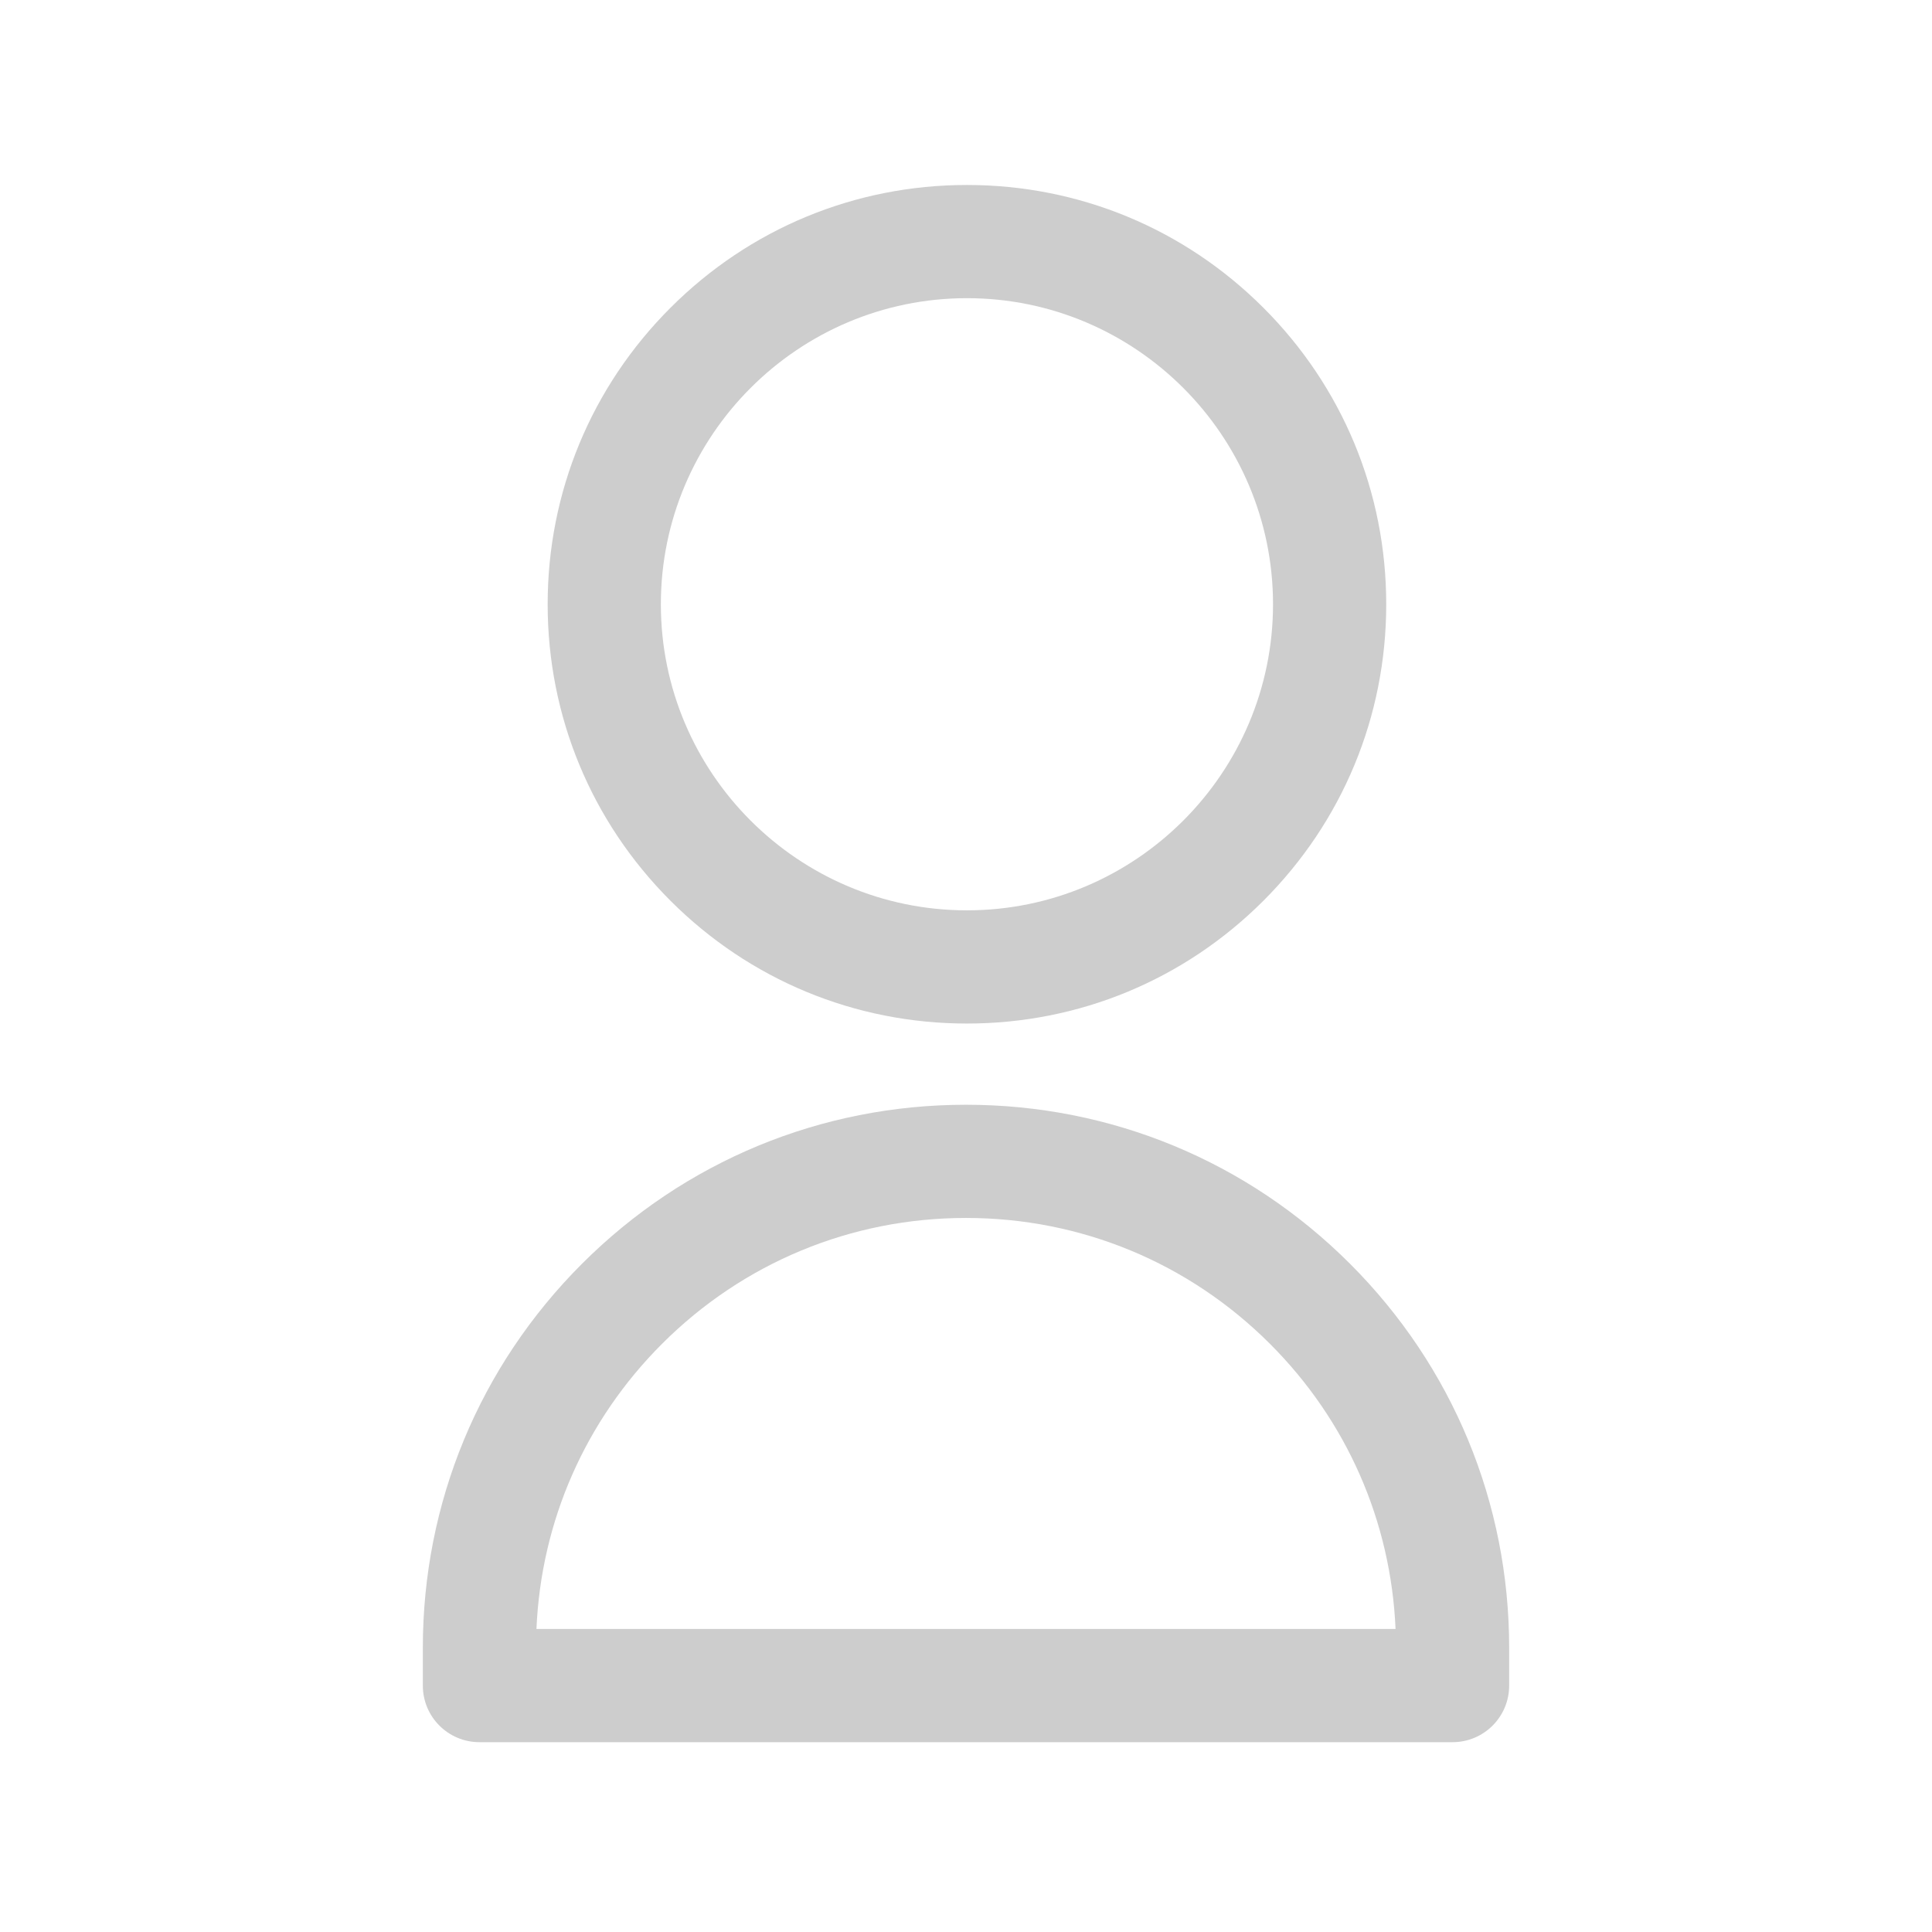
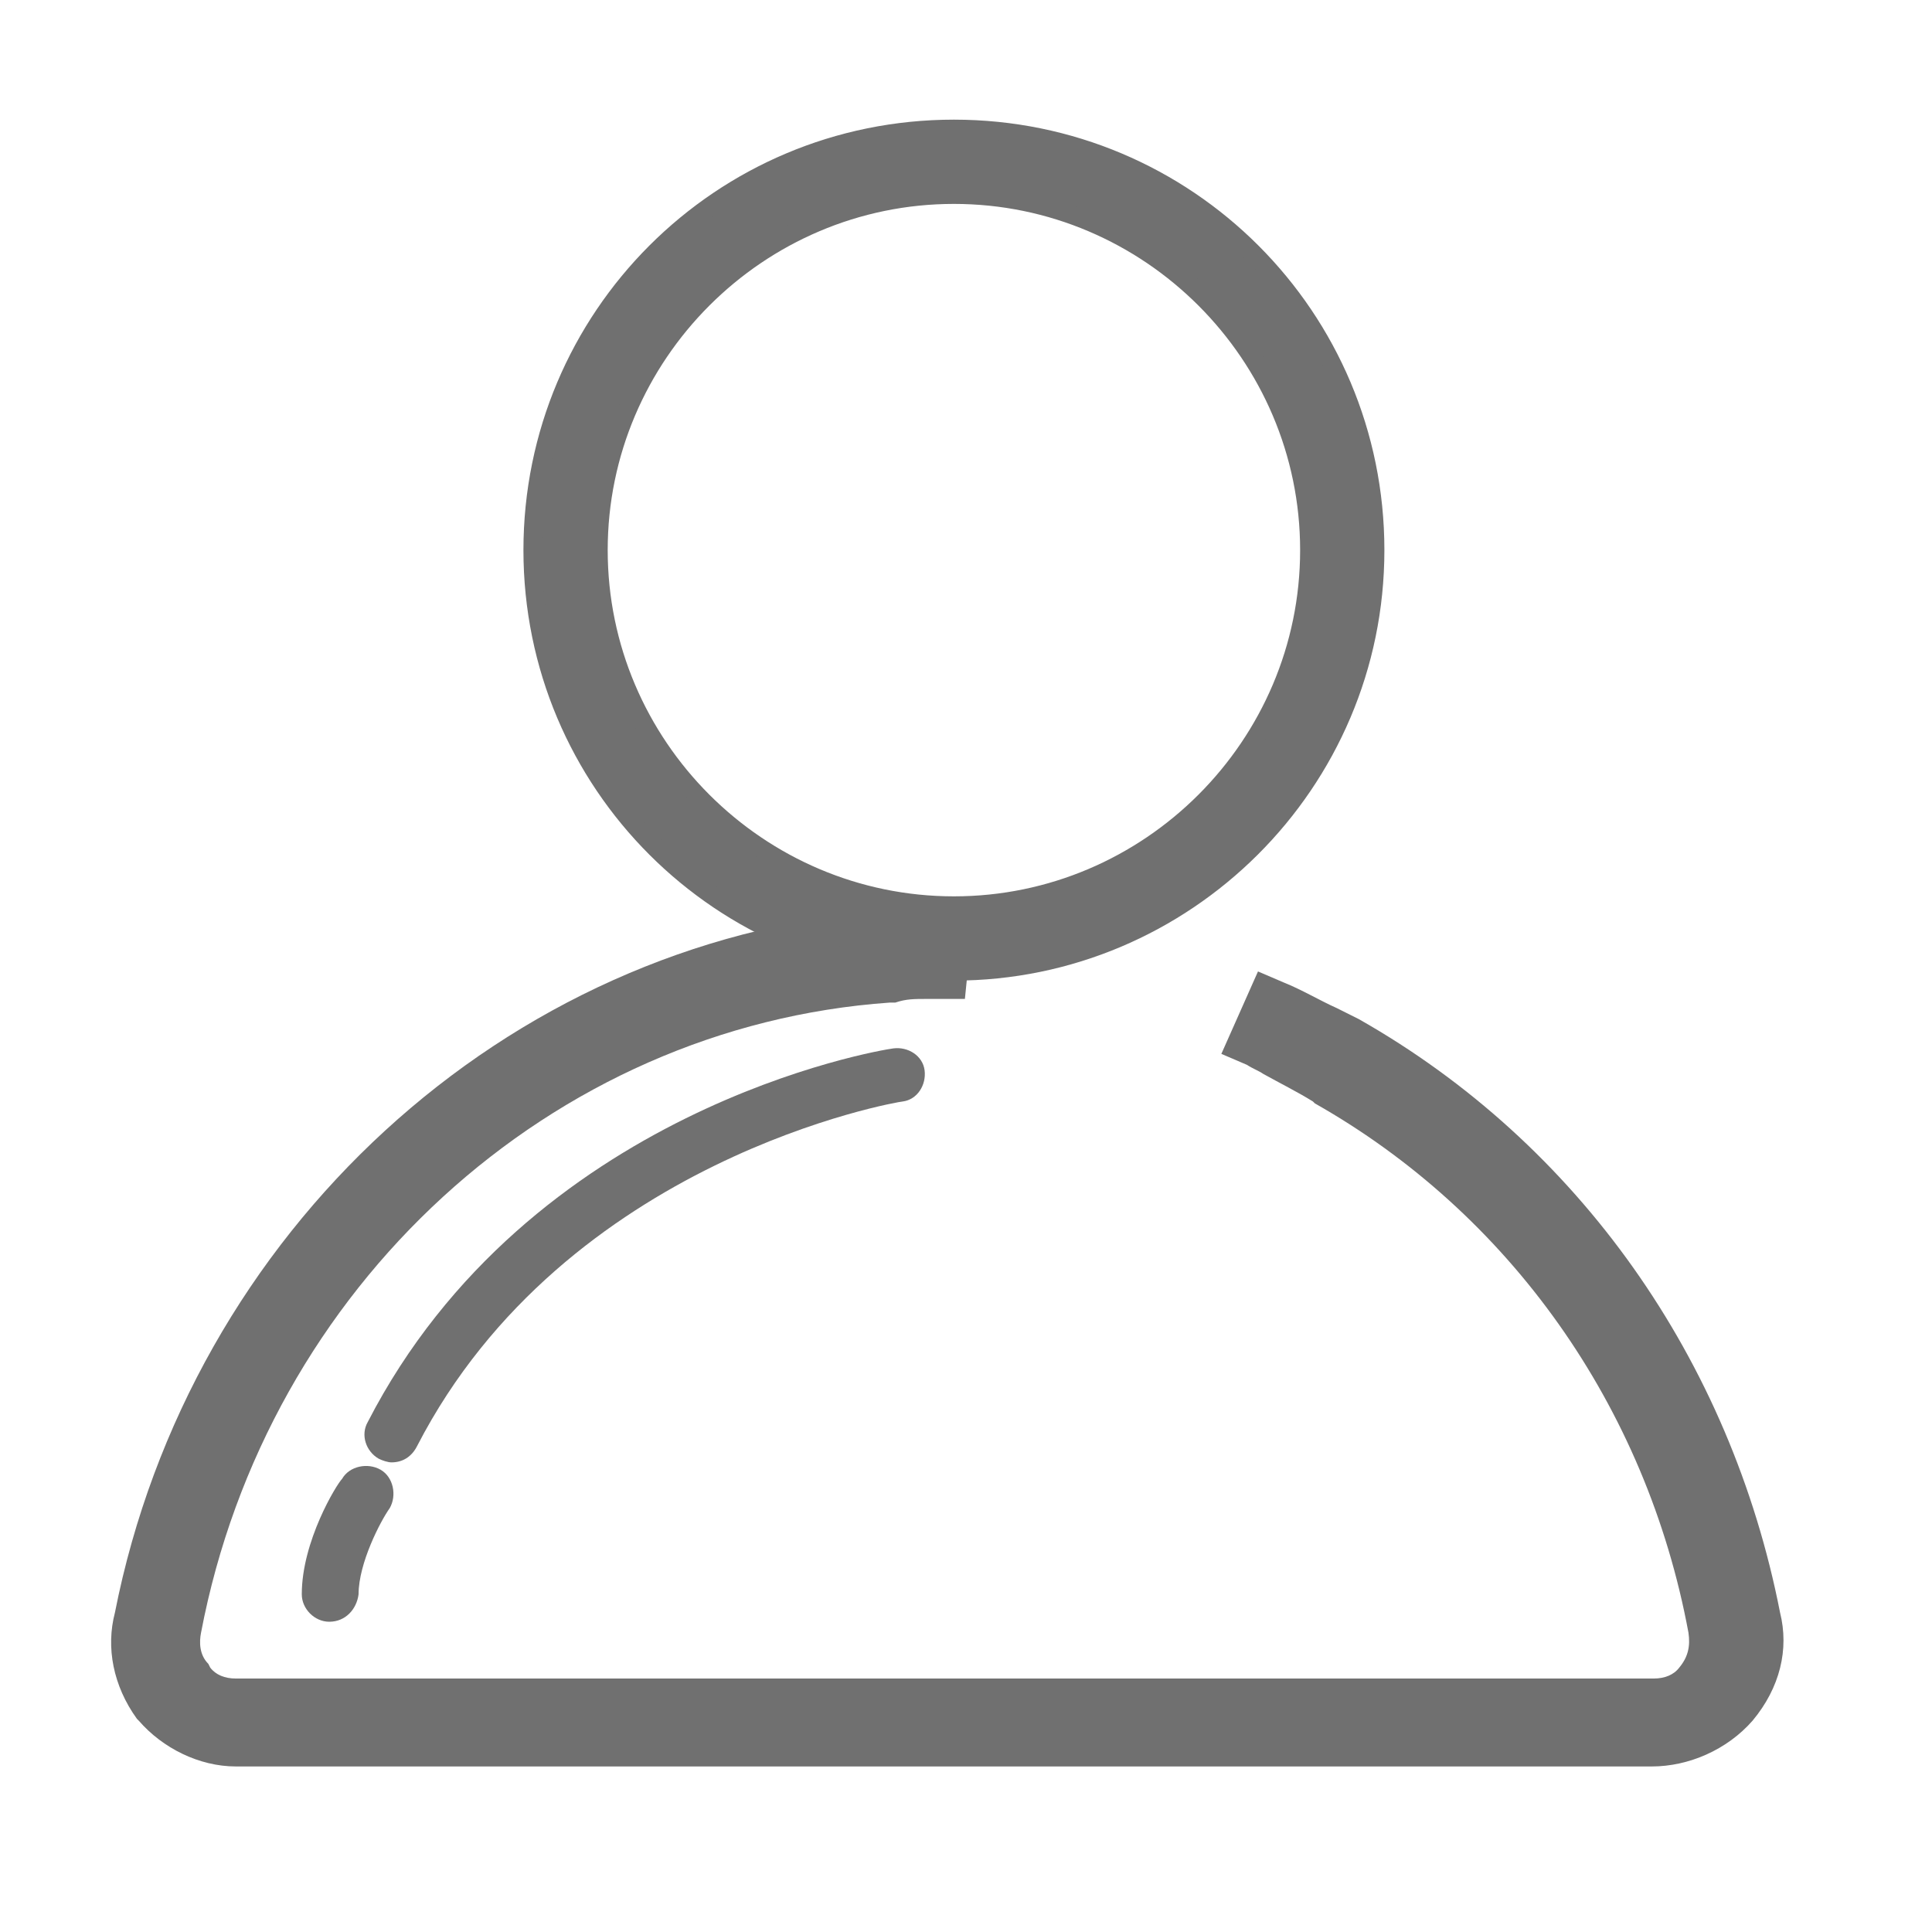
- <svg xmlns="http://www.w3.org/2000/svg" t="1573638276904" class="icon" viewBox="0 0 1024 1024" version="1.1" p-id="5748" width="200" height="200">
+ <svg xmlns="http://www.w3.org/2000/svg" t="1574843419504" class="icon" viewBox="0 0 1024 1024" version="1.1" p-id="10231" width="200" height="200">
  <defs>
    <style type="text/css" />
  </defs>
-   <path d="M512.5 542.5c59.36 0 115.17-23.12 157.14-65.09 41.97-41.97 65.09-97.78 65.09-157.14s-23.12-115.17-65.09-157.14c-41.97-41.97-97.78-65.09-157.14-65.09-59.36 0-115.17 23.12-157.14 65.09s-65.09 97.78-65.09 157.14 23.12 115.17 65.09 157.14 97.78 65.09 157.14 65.09z m0-384.46c89.45 0 162.23 72.78 162.23 162.23S601.95 482.5 512.5 482.5s-162.23-72.78-162.23-162.23 72.78-162.23 162.23-162.23z m203.07 511.82C661.19 615.49 588.9 585.54 512 585.54s-149.19 29.95-203.57 84.32c-54.38 54.38-84.32 126.67-84.32 203.57v19.96c0 16.57 13.43 30 30 30h515.78c16.57 0 30-13.43 30-30v-19.96c0-76.9-29.95-149.19-84.32-203.57zM284.33 863.39c2.46-57.1 25.86-110.43 66.53-151.1 43.04-43.04 100.27-66.75 161.14-66.75s118.1 23.71 161.14 66.75c40.67 40.67 64.07 94 66.53 151.1H284.33z" p-id="5749" fill="#cdcdcd" />
+   <path d="M875.507 936.258H124.998c-19.418 0-38.836-9.709-51.458-24.272l-0.97-0.97c-12.623-17.478-16.506-37.867-11.652-56.313 39.808-201.95 206.803-355.351 405.838-371.857 4.854-0.97 8.738-1.941 12.622-1.941h36.895l-4.856 48.545H492c-7.767 0-11.651 0-17.476 1.94h-2.912C291.993 544.015 141.504 681.884 106.55 865.384c-0.97 4.854-0.97 11.651 3.883 16.506l0.97 1.94c2.914 3.885 7.769 5.827 13.594 5.827h751.479c5.825 0 10.68-1.941 13.592-5.826 4.855-5.825 5.826-11.65 4.855-18.447-22.33-120.393-95.149-222.336-198.064-280.591l-0.97-0.97c-7.768-4.856-17.477-9.71-26.215-14.565-2.913-1.941-5.826-2.912-8.738-4.853l-13.593-5.826 19.418-43.691 13.592 5.825c9.709 3.884 19.419 9.709 28.157 13.592l11.65 5.827c116.51 66.02 197.093 180.587 223.308 314.573 4.855 19.417 0 39.807-14.563 57.283-13.593 15.534-33.982 24.272-53.4 24.272z" p-id="10232" fill="#707070" />
+   <path d="M505.593 514.886c-122.334 0-223.308-100.974-223.308-223.308S383.259 68.271 505.593 68.271s223.308 100.974 223.308 223.307-101.945 223.309-223.307 223.309z m0-411.663c-104.858 0-188.355 84.468-188.355 188.355s84.47 188.355 188.355 188.355 188.355-84.47 188.355-188.355-84.47-188.355-188.355-188.355z" p-id="10233" fill="#707070" />
+   <path d="M505.593 519.741c-126.218 0-228.162-101.945-228.162-228.162S379.375 63.416 505.593 63.416s228.162 101.946 228.162 228.163S630.84 519.74 505.593 519.74z m0-446.615c-120.391 0-218.453 98.06-218.453 218.453s98.062 218.453 218.453 218.453 218.453-98.062 218.453-218.453-98.06-218.453-218.453-218.453z m0 411.663c-106.799 0-193.21-86.41-193.21-193.21s86.41-193.211 193.21-193.211c106.8 0 193.21 86.41 193.21 193.211s-87.381 193.21-193.21 193.21z m0-376.71c-100.974 0-183.501 82.527-183.501 183.501s82.527 183.501 183.501 183.501 183.501-82.528 183.501-183.501c0-100.974-82.527-183.501-183.501-183.501zM207.525 775.088c-1.941 0-4.854-0.97-6.797-1.941-6.796-3.884-9.709-12.622-5.825-19.419 85.44-166.025 270.882-197.093 278.65-198.064 7.768-0.97 15.534 3.884 16.506 11.651 0.97 7.768-3.884 15.534-11.651 16.506-1.942 0-178.646 30.097-257.29 182.529-2.912 5.826-7.768 8.738-13.593 8.738z m-33.011 84.47c-7.767 0-14.563-6.798-14.563-14.565 0-28.156 18.447-58.254 21.36-61.167 3.882-6.796 13.592-8.738 20.389-4.853 6.796 3.882 8.738 13.591 4.853 20.388-4.853 6.796-16.504 29.128-16.504 45.632-0.97 7.768-6.797 14.564-15.535 14.564z" p-id="10234" fill="#707070" />
</svg>
